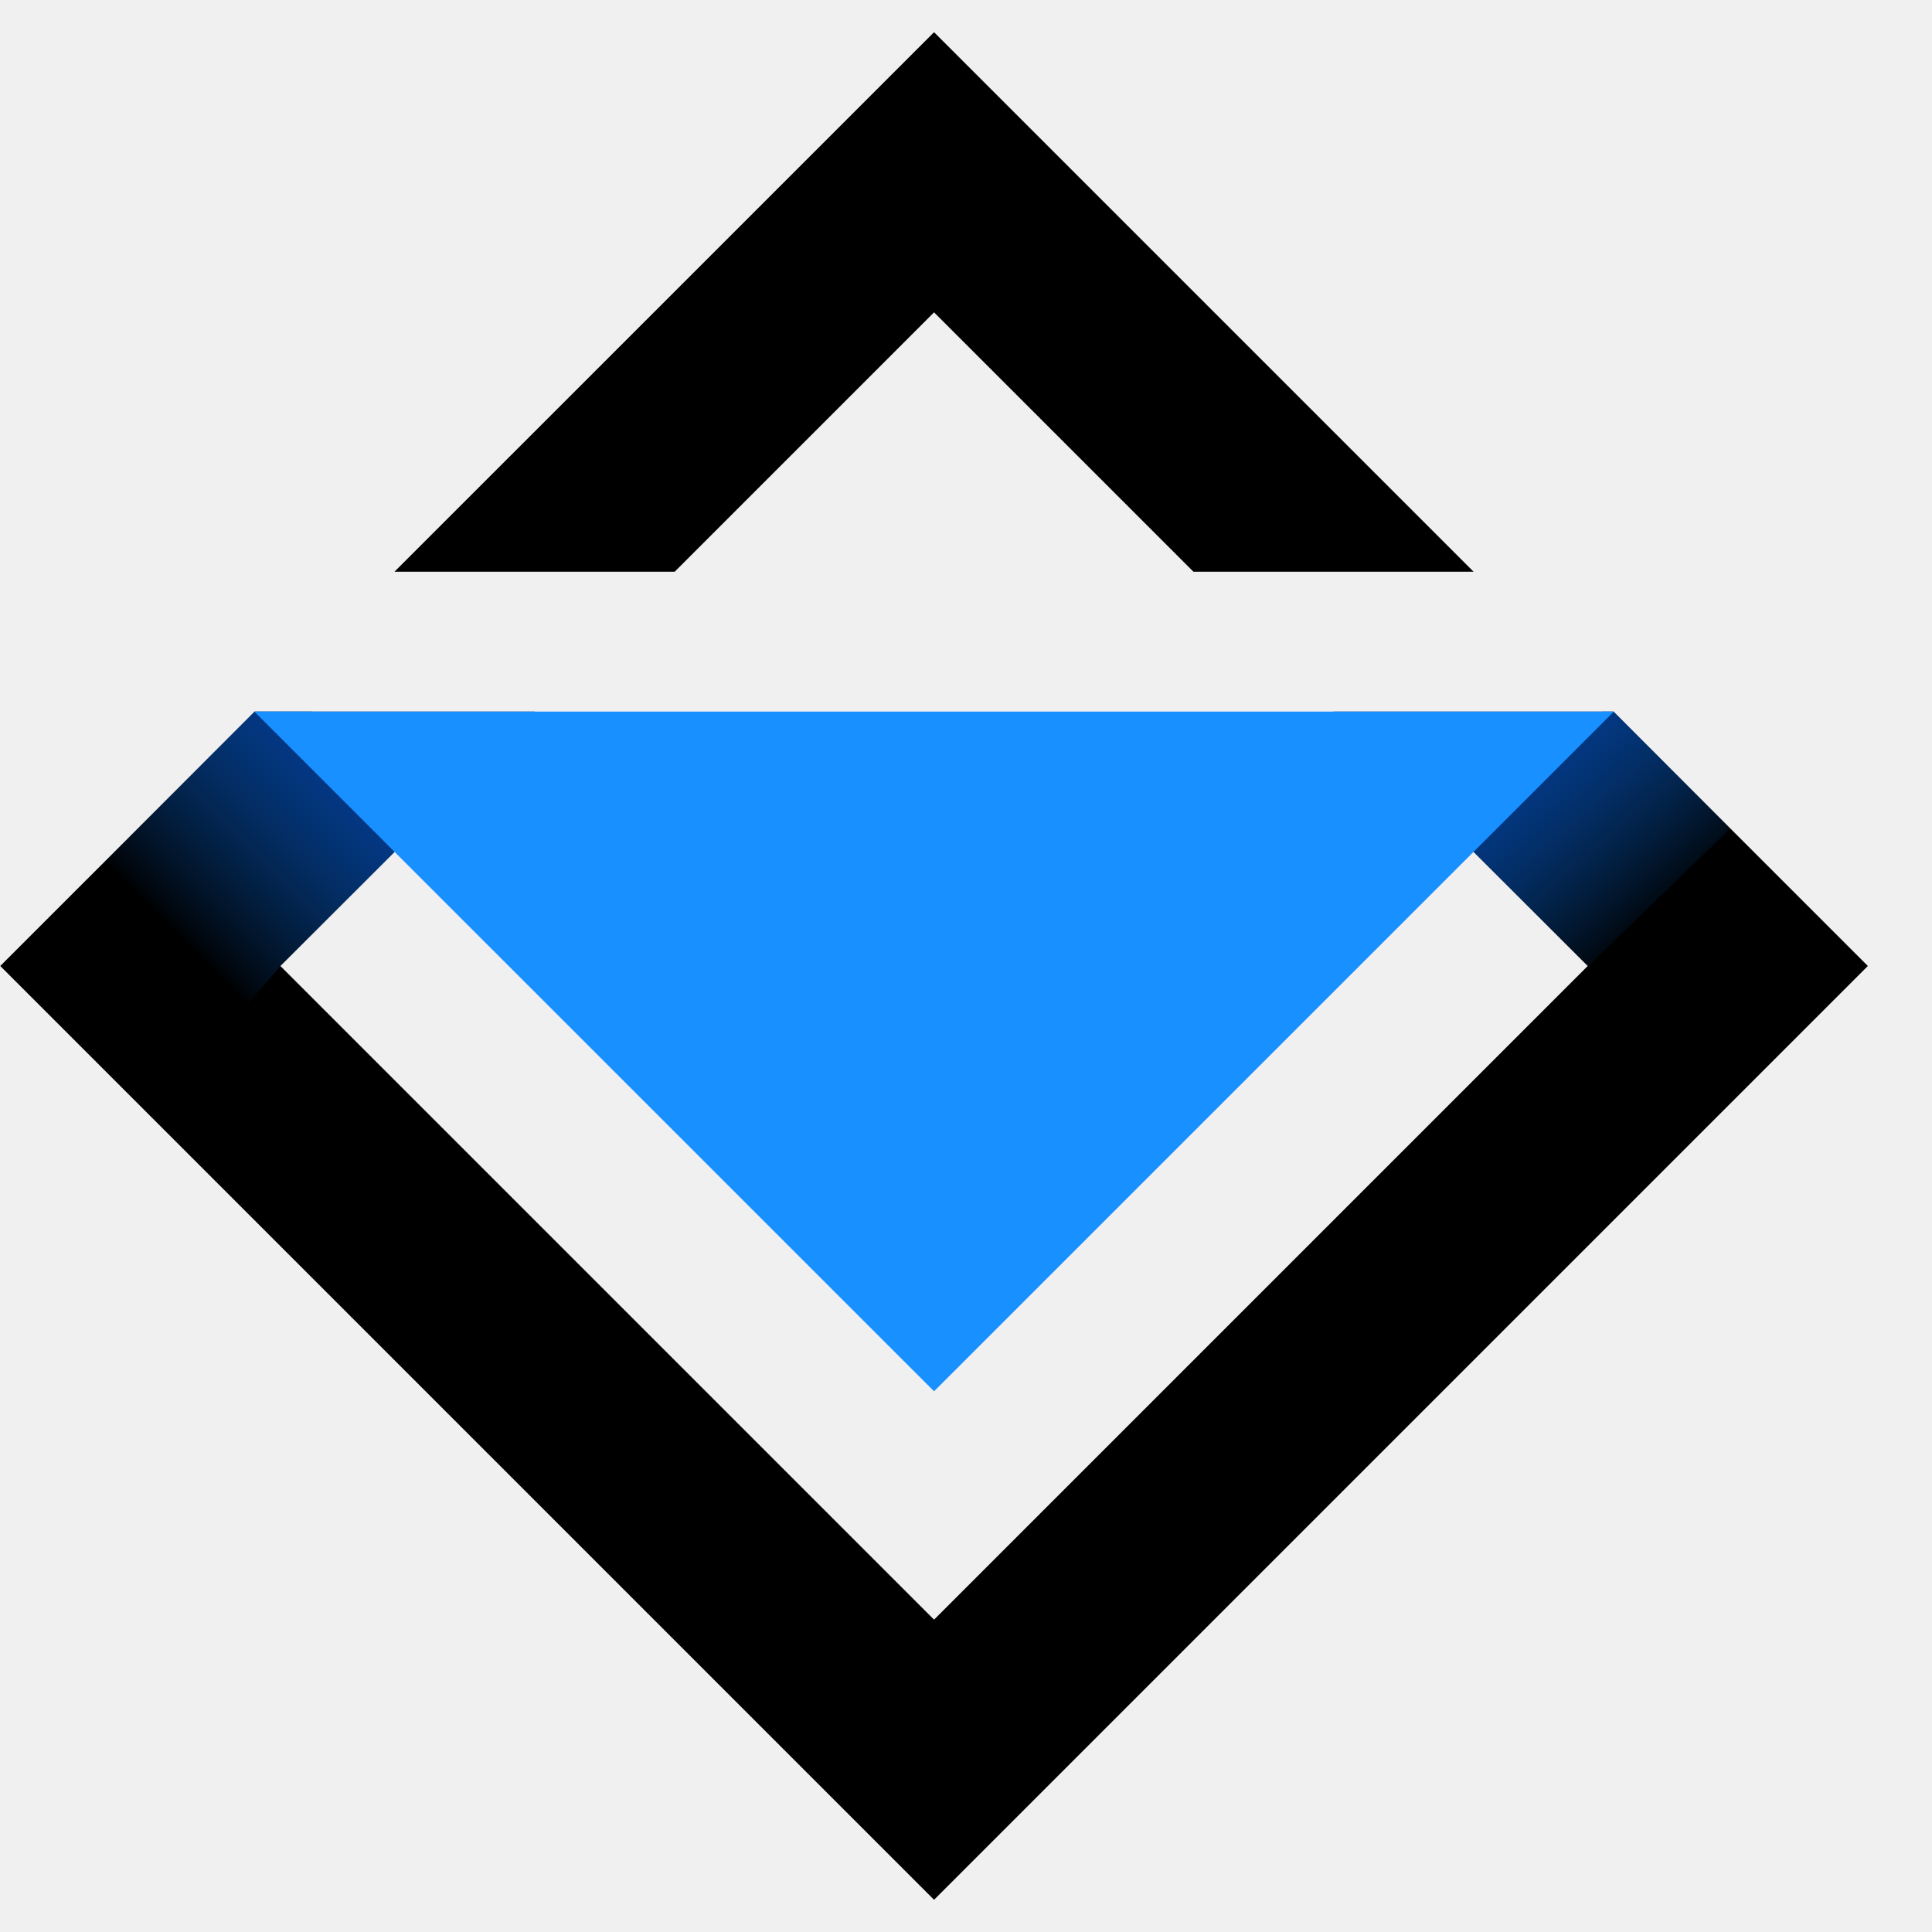
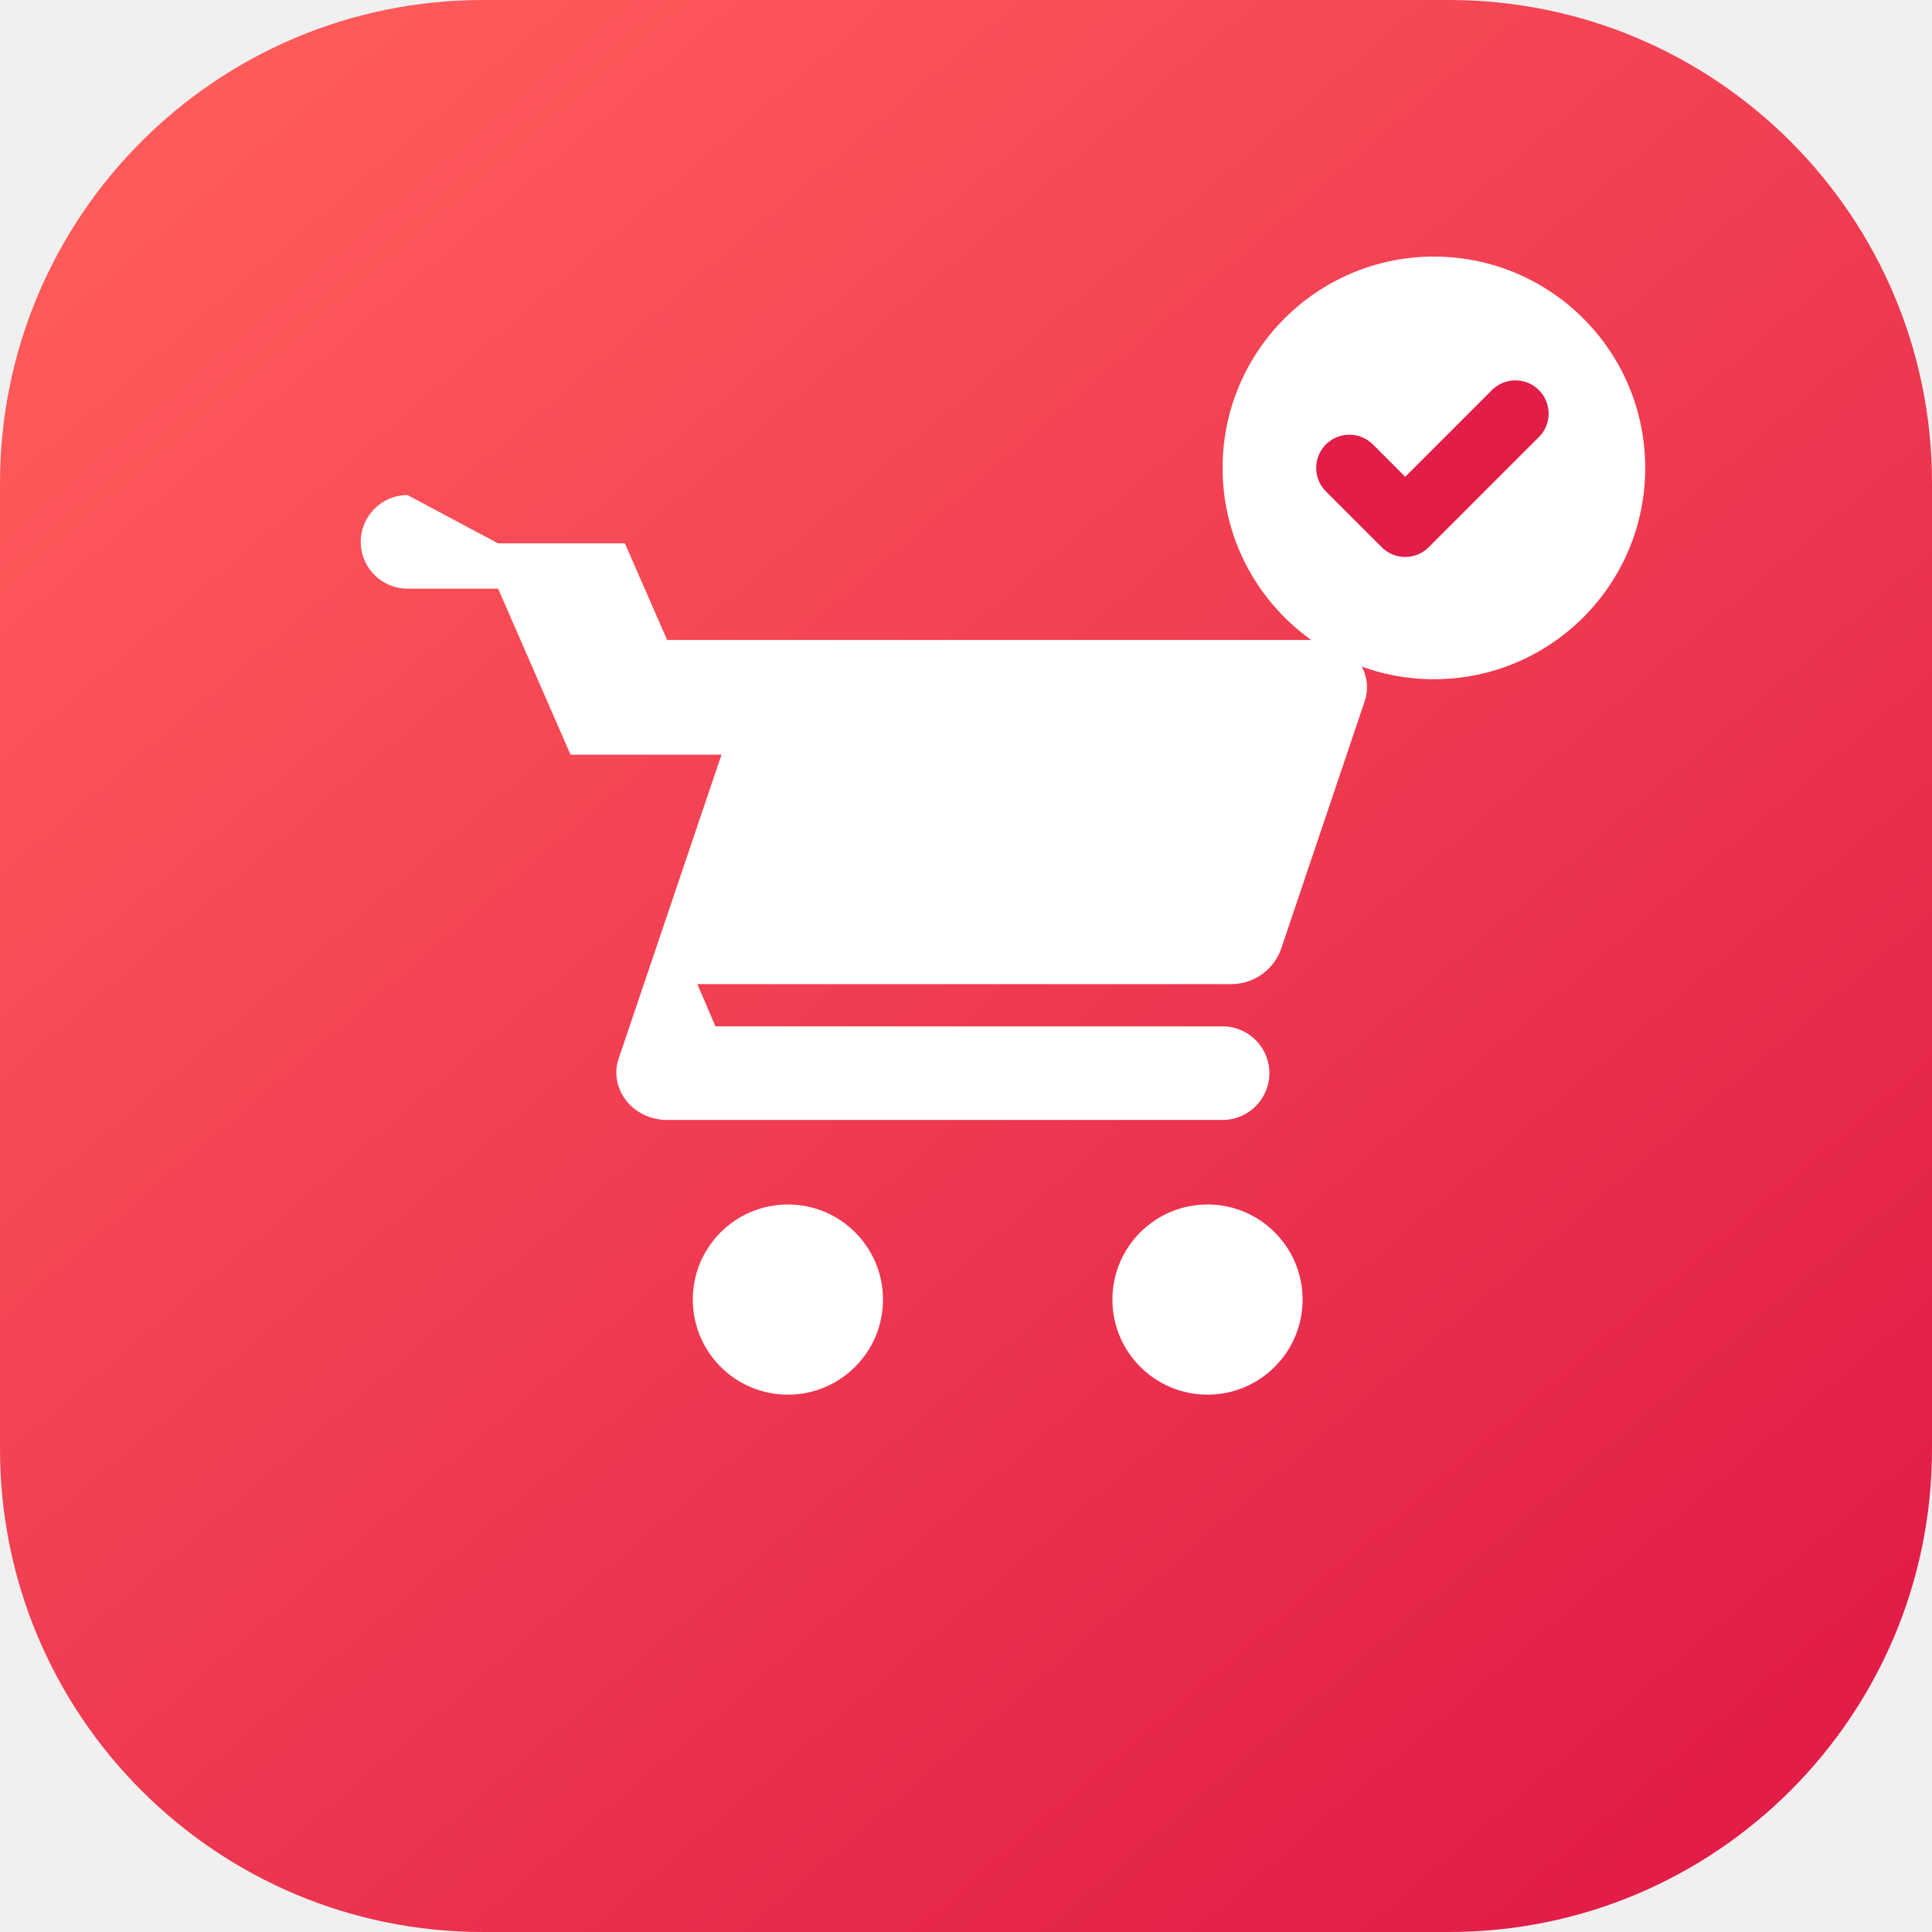
- <svg xmlns="http://www.w3.org/2000/svg" width="30" height="30" viewBox="0 0 30 30" fill="none">
-   <path d="M1.64 13.364L3.952 11.052L3.954 11.05H8.305L6.574 12.781L6.127 13.227L4.354 15L4.574 15.22L14.504 25.15L24.654 15L22.881 13.227L22.756 13.102L20.703 11.05H25.053L25.056 11.052L26.868 12.864L29.004 15L14.504 29.5L0.004 15L1.64 13.364ZM14.504 0.5L22.882 8.878H18.532L14.504 4.85L10.476 8.878H6.125L14.504 0.5Z" fill="currentColor" />
-   <path d="M4.355 15L6.127 13.228L6.574 12.781L4.844 11.05H3.955L3.952 11.052L1.64 13.364L3.86 15.573L4.355 15Z" fill="url(#paint0_linear_112102_1824)" />
-   <path d="M22.881 13.228L24.654 15L24.479 15.176L24.48 15.176L26.869 12.865L25.057 11.052L25.054 11.05H24.878L22.756 13.102L22.881 13.228Z" fill="url(#paint1_linear_112102_1824)" />
-   <path d="M3.95 11.05L3.952 11.052L6.127 13.228L14.504 21.604L25.059 11.05H3.95Z" fill="#1890FF" />
+ <svg xmlns="http://www.w3.org/2000/svg" viewBox="0 0 64 64" role="img" aria-label="SmartCart">
  <defs>
-     <linearGradient id="paint0_linear_112102_1824" x1="5.63" y1="11.589" x2="2.572" y2="14.647" gradientUnits="userSpaceOnUse">
-       <stop stop-color="#023B95" />
-       <stop offset="0.964" stop-color="#096CD9" stop-opacity="0" />
-     </linearGradient>
-     <linearGradient id="paint1_linear_112102_1824" x1="23.272" y1="11.628" x2="25.745" y2="14.438" gradientUnits="userSpaceOnUse">
-       <stop stop-color="#023B95" />
-       <stop offset="1" stop-color="#096DD9" stop-opacity="0" />
+     <linearGradient id="scAdminIcon" x1="8" y1="4" x2="56" y2="60" gradientUnits="userSpaceOnUse">
+       <stop stop-color="#FF5A5A" />
+       <stop offset="1" stop-color="#E11D48" />
    </linearGradient>
  </defs>
+   <rect width="64" height="64" rx="16" fill="url(#scAdminIcon)" />
+   <path fill="#FFFFFF" d="M16.5 18h4.2l1.4 3.2h21.5c1.15 0 1.95 1.05 1.6 2.05l-2.75 8.15a1.75 1.75 0 0 1-1.65 1.2H23.1l.6 1.4H40.5a1.55 1.55 0 1 1 0 3.1H22.1c-1.15 0-1.95-1.05-1.6-2.05l3.4-10.05H18.9l-2.4-5.5H13.5a1.55 1.55 0 1 1 0-3.1zm9.6 28.2a3.15 3.15 0 1 1 0-6.3 3.15 3.15 0 0 1 0 6.3zm13.9 0a3.15 3.15 0 1 1 0-6.3 3.15 3.15 0 0 1 0 6.3z" />
+   <circle cx="47.5" cy="15.5" r="7" fill="#FFFFFF" />
+   <path d="M44.7 15.5l1.85 1.85 3.65-3.65" fill="none" stroke="#E11D48" stroke-width="2.2" stroke-linecap="round" stroke-linejoin="round" />
</svg>
